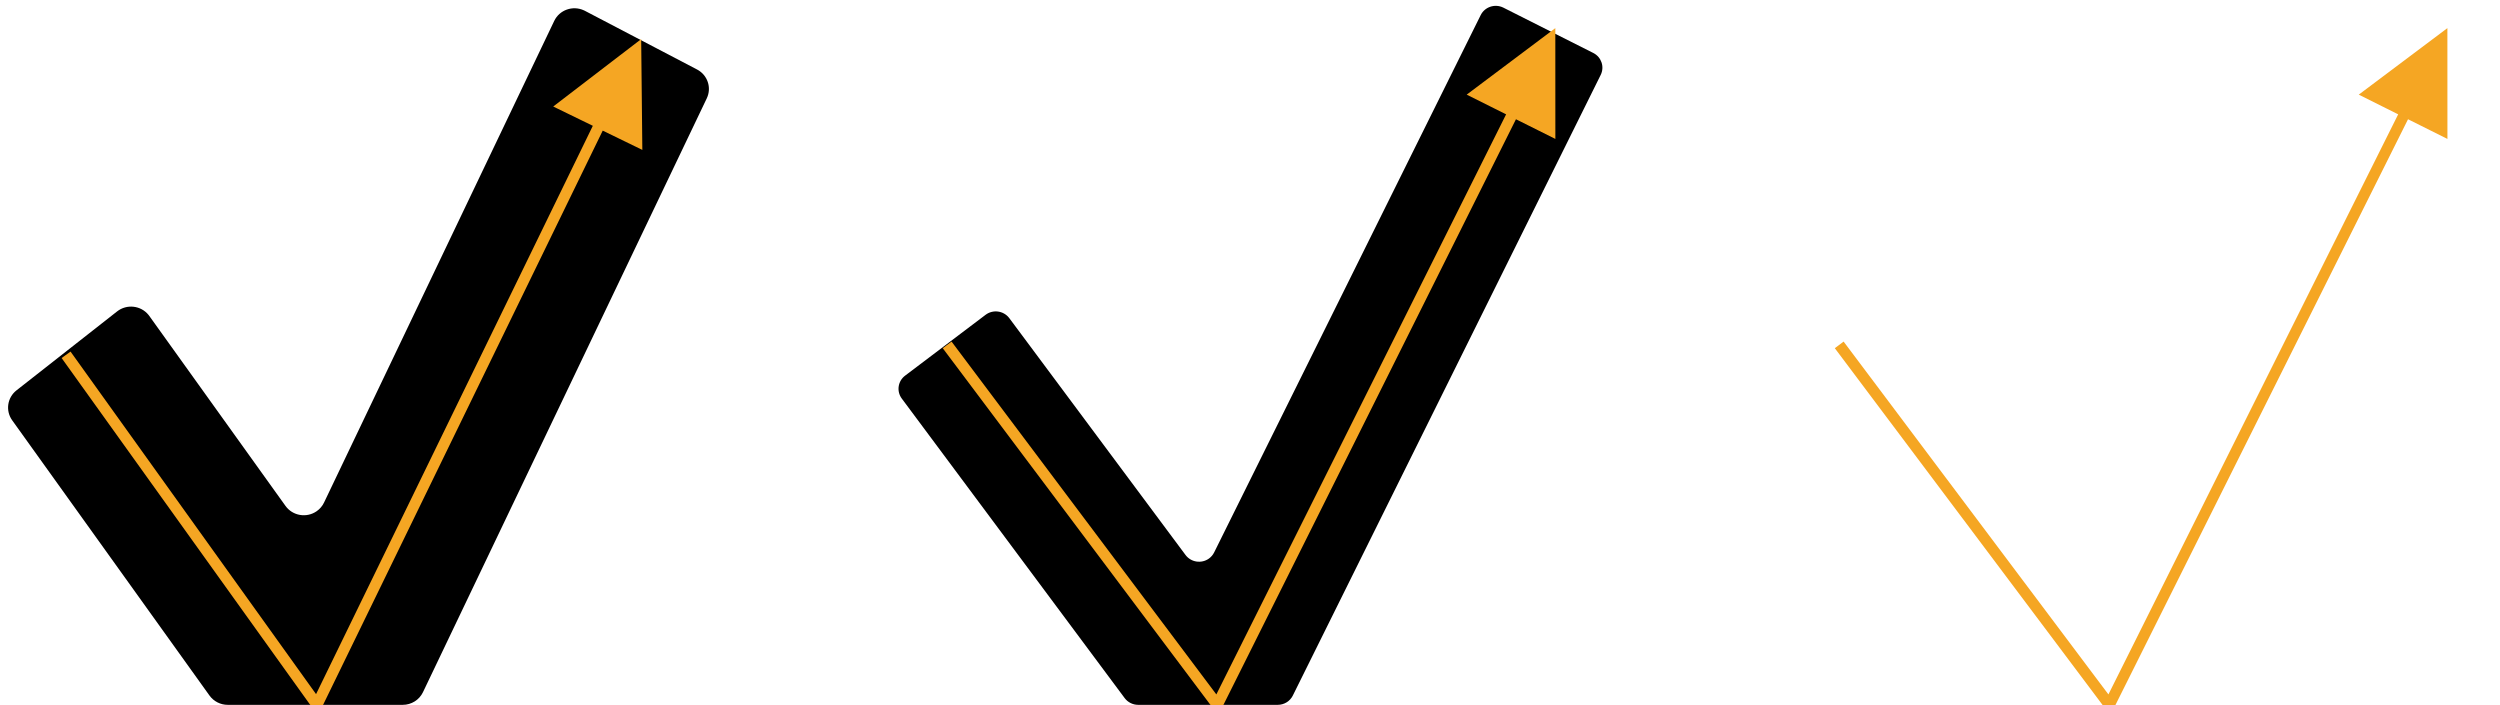
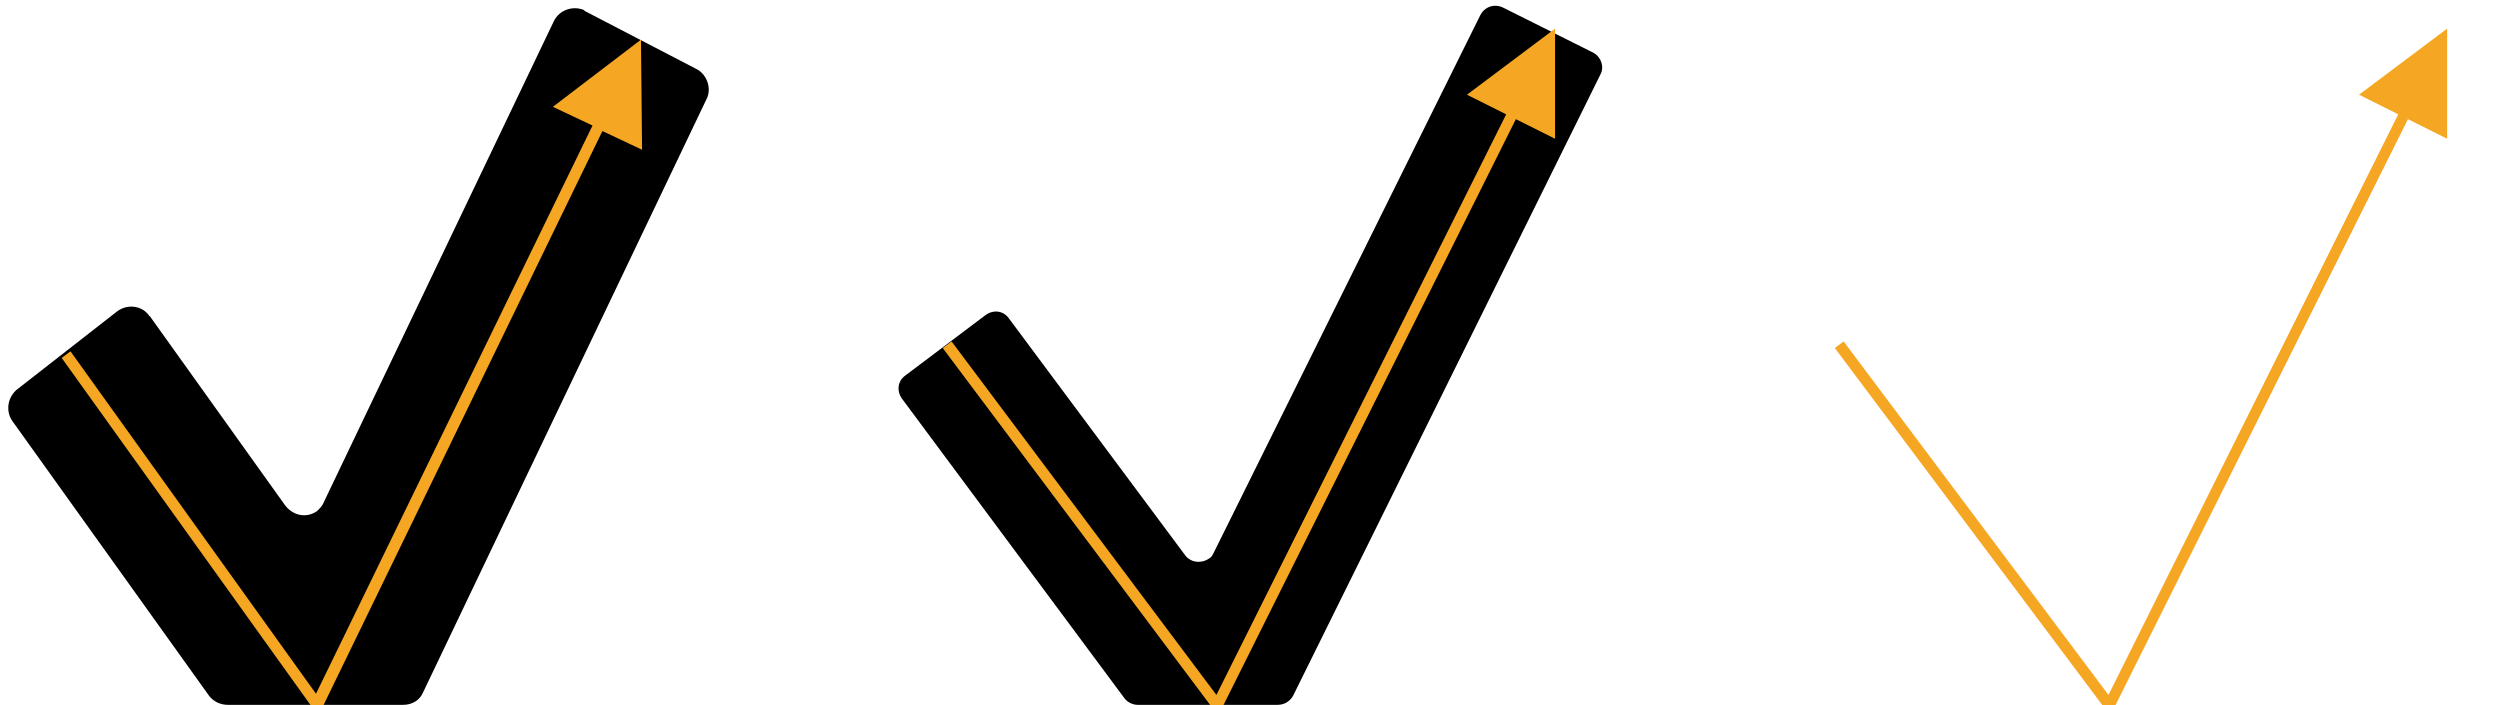
<svg xmlns="http://www.w3.org/2000/svg" width="227" height="64" viewBox="0 0 227 64">
-   <g fill="none" fill-rule="evenodd">
-     <path fill="#000" fill-rule="nonzero" d="M19.021,63.153 L1.105,38.161 C0.485,37.295 0.657,36.104 1.499,35.443 L10.632,28.277 C11.509,27.588 12.787,27.731 13.486,28.594 C13.511,28.625 13.535,28.656 13.557,28.688 L25.923,45.937 C26.57,46.84 27.838,47.055 28.754,46.418 C29.041,46.218 29.271,45.949 29.421,45.636 L50.323,1.9 C50.8,0.9 52.01,0.471 53.025,0.942 C53.055,0.955 53.085,0.97 53.114,0.985 L63.291,6.309 C64.248,6.81 64.637,7.962 64.176,8.927 L38.405,62.852 C38.07,63.553 37.354,64 36.567,64 L20.681,64 C20.021,64 19.402,63.684 19.021,63.153 Z" />
-     <path fill="#000" fill-rule="nonzero" d="M21.12,63.387 L0.88,36.187 C0.391,35.529 0.525,34.607 1.182,34.11 L8.489,28.586 C9.156,28.082 10.113,28.206 10.625,28.863 C10.632,28.872 10.639,28.881 10.646,28.89 L26.645,50.391 C27.142,51.06 28.096,51.204 28.774,50.715 C28.974,50.571 29.134,50.382 29.243,50.163 L53.446,1.373 C53.815,0.629 54.728,0.32 55.484,0.684 C55.492,0.688 55.501,0.692 55.509,0.696 L63.669,4.809 C64.408,5.181 64.708,6.068 64.344,6.802 L36.387,63.158 C36.131,63.673 35.6,64 35.018,64 L22.349,64 C21.864,64 21.407,63.772 21.12,63.387 Z" transform="translate(81)" />
-     <path fill="#F5A623" fill-rule="nonzero" d="M58.219 3.55L50.233 9.672 58.324 13.612 58.219 3.55zM5.594 32.508L28.374 64.291 28.863 64.973 29.23 64.219 54.97 11.363 54.071 10.925 28.331 63.781 29.187 63.709 6.406 31.925 5.594 32.508zM141.223 2.553L133.176 8.593 141.227 12.615 141.223 2.553zM85.6 31.615L110.13 64.3 110.616 64.947 110.977 64.223 137.894 10.337 137 9.89 110.083 63.777 110.93 63.7 86.4 31.015 85.6 31.615zM222.223 2.553L214.176 8.593 222.227 12.615 222.223 2.553zM166.6 31.615L191.13 64.3 191.616 64.947 191.977 64.223 218.894 10.337 218 9.89 191.083 63.777 191.93 63.7 167.4 31.015 166.6 31.615z" />
-   </g>
+   <path d="M19 63.2L1.1 38.2C0.5 37.3 0.7 36.1 1.5 35.4L10.6 28.3C11.5 27.6 12.8 27.7 13.5 28.6 13.5 28.6 13.5 28.7 13.6 28.7L25.9 45.9C26.6 46.8 27.8 47.1 28.8 46.4 29 46.2 29.3 45.9 29.4 45.6L50.3 1.9C50.8 0.9 52 0.5 53 0.9 53.1 1 53.1 1 53.1 1L63.3 6.3C64.2 6.8 64.6 8 64.2 8.9L38.4 62.9C38.1 63.6 37.4 64 36.6 64L20.7 64C20 64 19.4 63.7 19 63.2Z" />
+   <path d="M102.1 63.4L81.9 36.2C81.4 35.5 81.5 34.6 82.2 34.1L89.5 28.6C90.2 28.1 91.1 28.2 91.6 28.9 91.6 28.9 91.6 28.9 91.6 28.9L107.6 50.4C108.1 51.1 109.1 51.2 109.8 50.7 110 50.6 110.1 50.4 110.2 50.2L134.4 1.4C134.8 0.6 135.7 0.3 136.5 0.7 136.5 0.7 136.5 0.7 136.5 0.7L144.7 4.8C145.4 5.2 145.7 6.1 145.3 6.8L117.4 63.2C117.1 63.7 116.6 64 116 64L103.3 64C102.9 64 102.4 63.8 102.1 63.4Z" />
+   <polygon points="54.7 11.9 28.9 65 5.6 32.5 6.4 31.9 29.2 63.7 28.3 63.8 53.8 11.4 50.2 9.7 58.2 3.6 58.3 13.6 54.7 11.9" fill="#F5A623" />
+   <path d="M141.2 2.6L133.2 8.6 141.2 12.6 141.2 2.6zM85.6 31.6L110.1 64.3 110.6 64.9 111 64.2 137.9 10.3 137 9.9 110.1 63.8 110.9 63.7 86.4 31 85.6 31.6zM222.2 2.6L214.2 8.6 222.2 12.6 222.2 2.6zM166.6 31.6L191.1 64.3 191.6 64.9 192 64.2 218.9 10.3 218 9.9 191.1 63.8 191.9 63.7 167.4 31 166.6 31.6z" fill="#F5A623" />
</svg>
